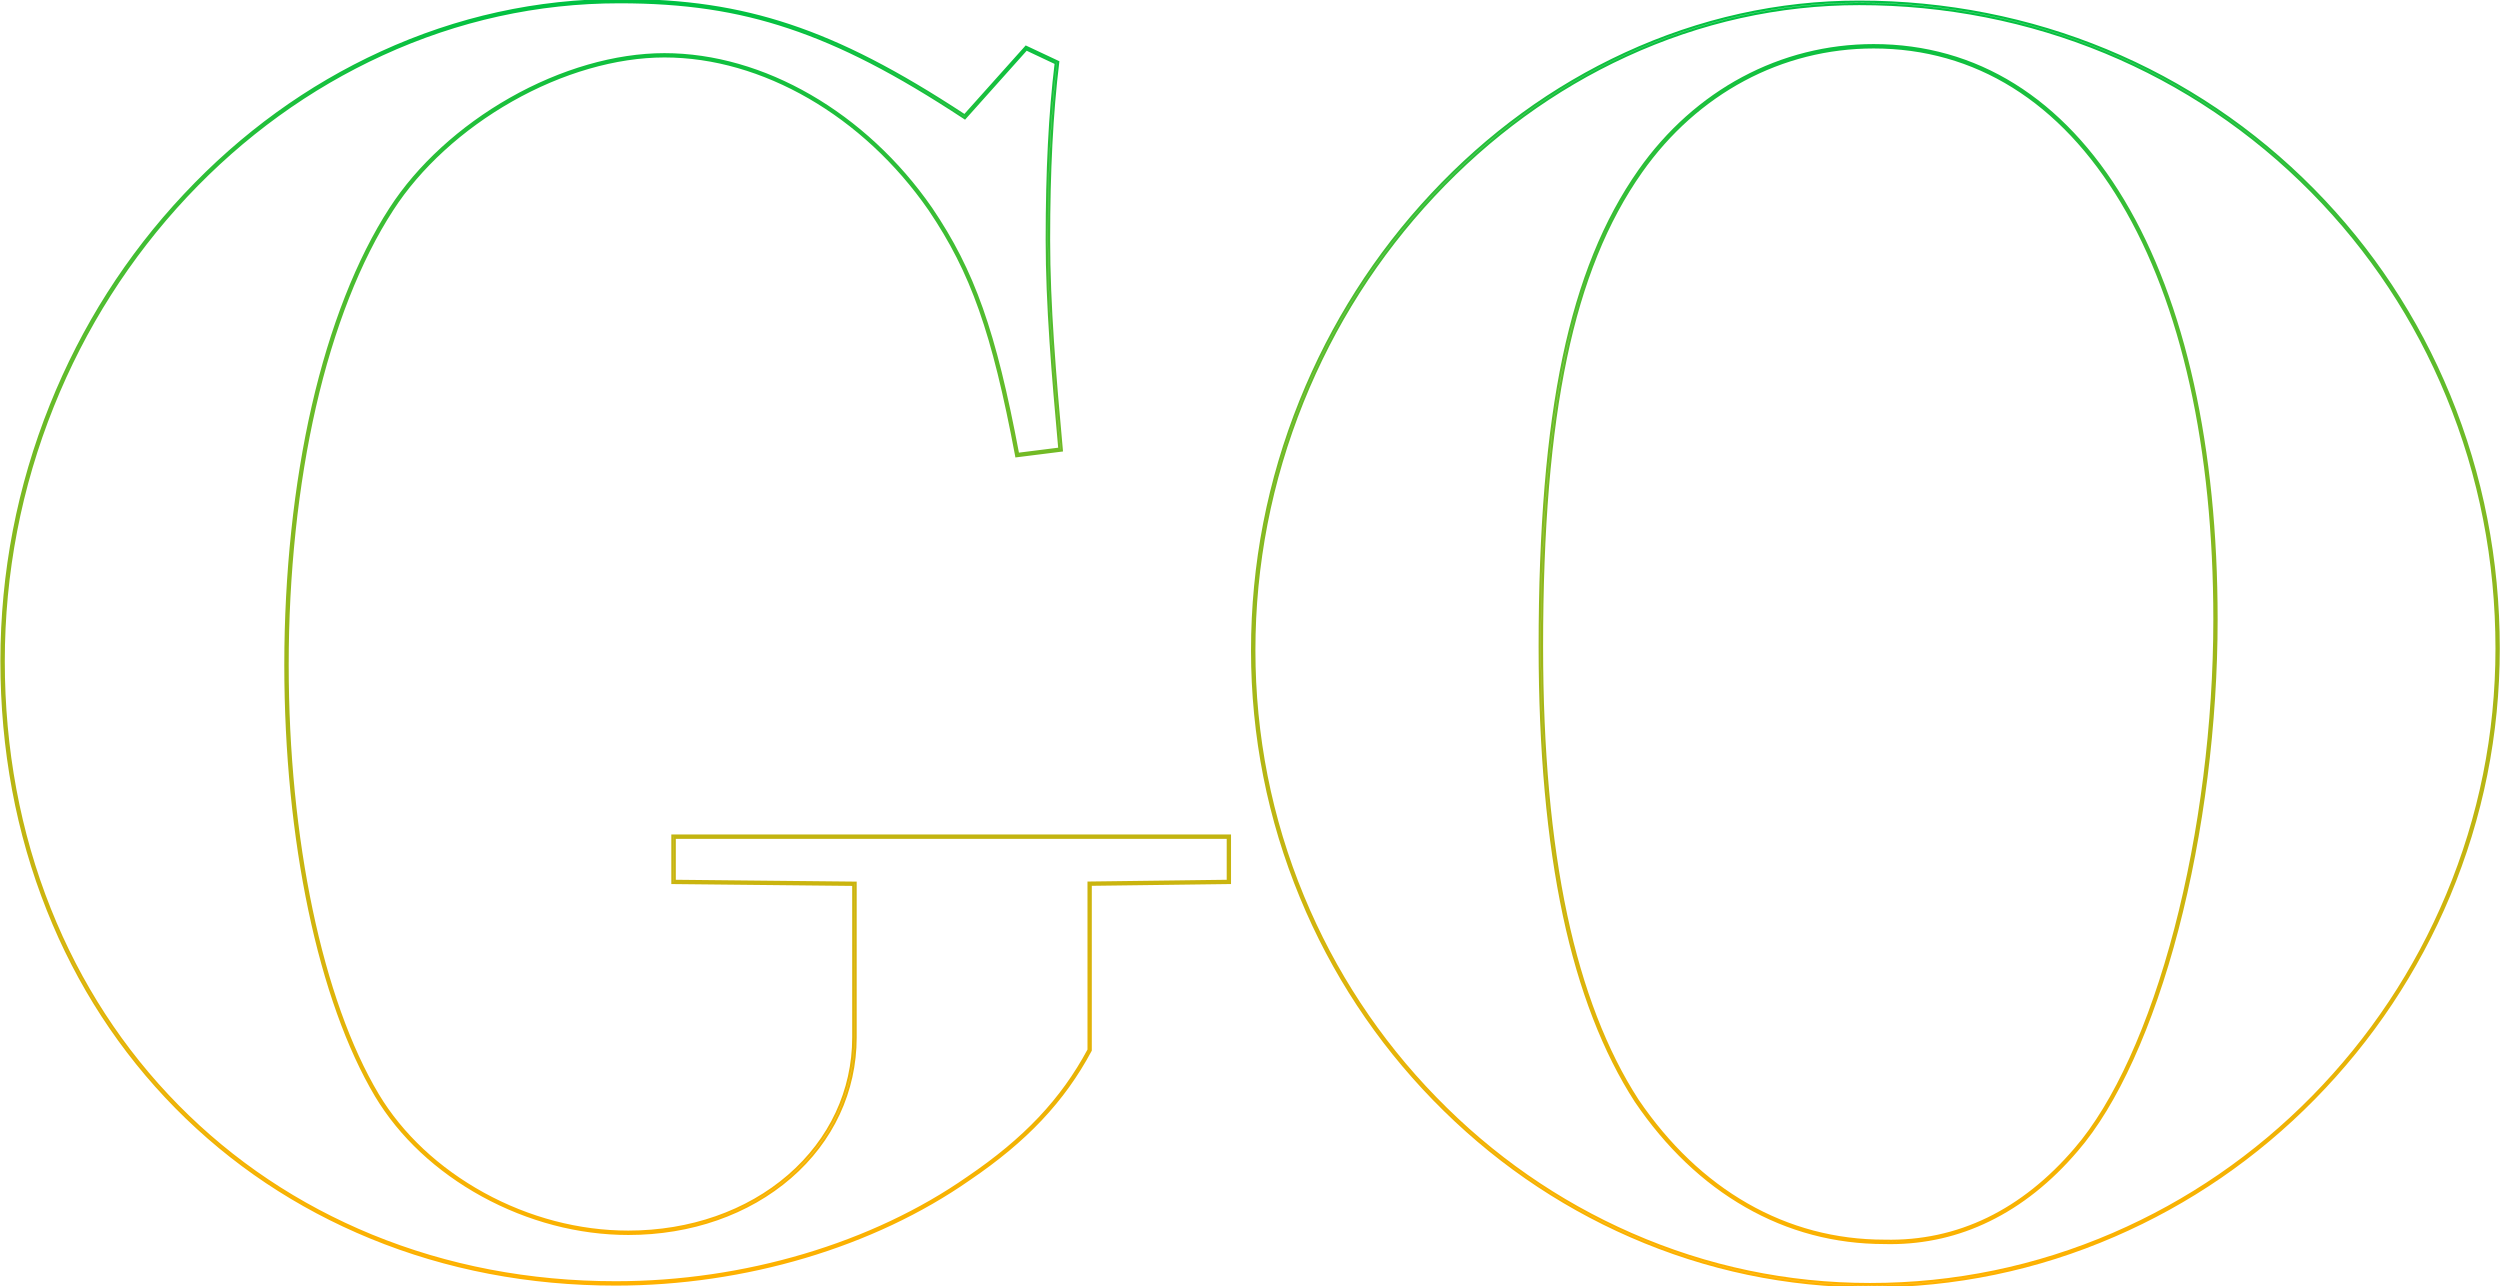
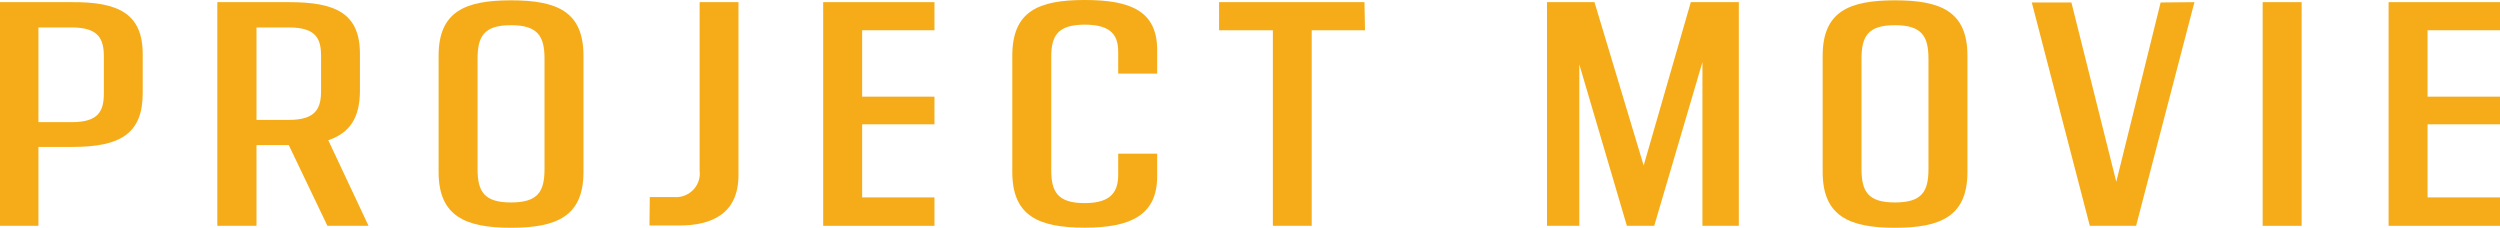
- <svg xmlns="http://www.w3.org/2000/svg" version="1.1" id="レイヤー_1" x="0px" y="0px" viewBox="0 0 2839 1459.6" style="enable-background:new 0 0 2839 1459.6;" xml:space="preserve">
-   <style type="text/css">
- 	.st0{fill:none;stroke:url(#SVGID_1_);stroke-width:2.5;stroke-miterlimit:10;}
- 	.st1{fill:none;stroke:url(#SVGID_00000160889081855397646130000000019832818478994353_);stroke-width:2.5;stroke-miterlimit:10;}
- </style>
-   <linearGradient id="SVGID_1_" gradientUnits="userSpaceOnUse" x1="699.229" y1="1459.999" x2="699.229" y2="-1.25">
-     <stop offset="0" style="stop-color:#FFB100" />
-     <stop offset="8.494733e-02" style="stop-color:#F6B202" />
-     <stop offset="0.222" style="stop-color:#DFB309" />
-     <stop offset="0.394" style="stop-color:#B8B513" />
-     <stop offset="0.593" style="stop-color:#82B921" />
-     <stop offset="0.814" style="stop-color:#3FBD33" />
-     <stop offset="1" style="stop-color:#00C143" />
-   </linearGradient>
-   <path class="st0" d="M699.2,1458.7c-98.4,0-192-17.9-278.2-53.3c-83.8-34.4-158.2-84.1-221-147.8  c-62.8-63.7-111.9-139.2-145.7-224.2C19.4,945.8,1.7,850.8,1.7,750.9c0-100.4,18.9-198.3,56.1-290.9c35.8-89.2,86.9-169.5,152-238.8  c64.9-69.2,140-123.6,223.3-161.7C519.3,20,610.3,0,703.3,0c74,0,133.7,8.9,193.5,28.8c60.3,20.1,121.5,51.6,198.6,102.2l69.7-77.9  l36.6,17.2l-0.1,0.9c-6.9,57-10.3,122.8-10.3,201.1c0,74,6.8,154.9,14.4,238.1l0.1,1.2l-51.7,6.5l-0.2-1.2  c-26.4-140-50.3-207.7-98.4-278.9c-74.3-107.3-189.6-174-300.9-174c-55,0-116.7,17.8-173.7,50.2c-56.4,32-104.5,76-135.4,123.9  c-37.1,57.1-67.5,134.5-87.9,223.7c-20.3,88.7-31,190-31,293.2c0,198,38.3,380.5,102.5,488.2c27.2,45.3,68.7,84.1,119.9,112.3  c51.5,28.3,108.4,43.2,164.5,43.2c70.1,0,134.9-22.6,182.2-63.6c47.2-40.9,73.3-96.6,73.3-157v-173.3l-205.4-2.1v-53.8h633.1v53.8  l-1.2,0l-156.9,2v188l-0.1,0.3c-30.7,57.3-73.3,102.4-138,146.3C991.8,1415.2,845.6,1458.7,699.2,1458.7z M703.3,2.5  c-92.7,0-183.3,19.9-269.2,59.3c-83,38-157.9,92.2-222.6,161.1C146.8,292,95.8,372.1,60.1,461C23,553.3,4.2,650.9,4.2,750.9  c0,99.6,17.6,194.3,52.4,281.5c33.8,84.7,82.6,159.9,145.2,223.4c62.6,63.5,136.7,113,220.2,147.3c85.9,35.2,179.2,53.1,277.3,53.1  c145.8,0,291.6-43.3,399.8-118.9c64.3-43.6,106.6-88.3,137.1-145.1v-189.9l1.2,0l156.9-2v-48.9H766.2v48.9l205.4,2.1v175.8  c0,61-26.3,117.5-74.1,158.8c-47.8,41.4-113.1,64.2-183.9,64.2c-56.5,0-113.8-15.1-165.7-43.5c-51.7-28.4-93.5-67.5-120.9-113.2  c-64.4-108.1-102.9-291-102.9-489.5c0-103.3,10.8-204.9,31.1-293.7c20.5-89.6,51-167.2,88.2-224.5c31.1-48.2,79.5-92.5,136.2-124.7  c57.4-32.6,119.5-50.5,174.9-50.5c112.1,0,228.2,67.1,303,175.1c48.2,71.3,72.2,139.1,98.6,278.7l46.9-5.9  c-7.5-82.9-14.3-163.4-14.3-237.2c0-78.1,3.3-143.7,10.2-200.5l-33.3-15.7l-69.9,78.2l-0.9-0.6C1017.6,82.9,956.3,51.3,896,31.2  C836.5,11.3,777.1,2.5,703.3,2.5z" />
-   <linearGradient id="SVGID_00000138545909317987991580000016327663095138670980_" gradientUnits="userSpaceOnUse" x1="2129.759" y1="1462.05" x2="2129.759" y2="0.801">
-     <stop offset="0" style="stop-color:#FFB100" />
-     <stop offset="8.494733e-02" style="stop-color:#F6B202" />
-     <stop offset="0.222" style="stop-color:#DFB309" />
-     <stop offset="0.394" style="stop-color:#B8B513" />
-     <stop offset="0.593" style="stop-color:#82B921" />
-     <stop offset="0.814" style="stop-color:#3FBD33" />
-     <stop offset="1" style="stop-color:#00C143" />
-   </linearGradient>
-   <path style="fill:none;stroke:url(#SVGID_00000138545909317987991580000016327663095138670980_);stroke-width:2.5;stroke-miterlimit:10;" d="  M2123.6,1460.8c-94,0-185.6-19.2-272-57c-83.5-36.5-158.5-88.7-223.2-155.2c-64.7-66.5-115.5-143.7-151-229.6  c-36.8-89-55.5-183.4-55.5-280.4c0-97.5,18.5-192.8,55-283.5c35.2-87.4,85.4-166.3,149.2-234.5c63.8-68.3,137.6-122,219.4-159.7  c84.9-39.1,174.3-59,265.7-59c196.7,0,380,75.9,515.9,213.7c66.2,67.1,118.1,145.6,154.2,233.3c37.3,90.5,56.2,187.3,56.2,287.5  c0,97.1-18.9,191.5-56.3,280.7c-36.1,86.1-87.7,163.6-153.3,230.3c-65.7,66.8-142.1,119.2-227,155.9  C2312.9,1441.5,2219.6,1460.8,2123.6,1460.8z M2111.3,4.6c-91.1,0-180.1,19.8-264.7,58.7c-81.5,37.5-155,91.1-218.6,159.1  c-63.6,68-113.6,146.6-148.7,233.7c-36.4,90.3-54.9,185.4-54.9,282.5c0,96.7,18.6,190.7,55.3,279.4c35.4,85.6,86,162.6,150.5,228.8  c64.4,66.2,139.2,118.2,222.4,154.6c86.1,37.7,177.3,56.8,271,56.8c95.7,0,188.6-19.2,276.4-57.1c84.6-36.6,160.7-88.8,226.2-155.3  c65.4-66.5,116.8-143.7,152.8-229.6c37.2-88.9,56.1-183,56.1-279.7c0-99.9-18.8-196.3-56-286.5c-36-87.4-87.7-165.6-153.7-232.5  C2489.9,80.2,2307.3,4.6,2111.3,4.6z M2146.6,1411.6c-2.2,0-4.4,0-6.6-0.1c-56.1,0-109.1-14-157.5-41.8  c-47.9-27.4-89.9-67.5-124.9-119c-36.1-55.8-63.6-126.8-81.6-211.2c-18.2-85.6-27.5-188.2-27.5-305c0-134.2,8.9-241.8,27.2-328.9  c18.2-86.3,46.3-155.6,86-212c63.7-90.4,160.6-142.3,266-142.3c116.5,0,214.6,61.1,283.7,176.7c69.1,115.7,105.7,280.2,105.7,475.6  c0,117.6-15.8,242.6-44.5,352.1c-28.8,109.9-69.3,198.9-114,250.6l0,0c-30,35.2-63.7,62-100,79.6  C2223.7,1403,2186,1411.6,2146.6,1411.6z M2127.7,53.8c-104.5,0-200.7,51.5-263.9,141.2c-39.5,56.1-67.5,125.1-85.5,211.1  c-18.3,86.9-27.2,194.3-27.2,328.4c0,116.6,9.2,219.1,27.4,304.5c17.9,84.1,45.3,154.9,81.2,210.4c34.8,51.2,76.6,91,124.1,118.2  c48,27.5,100.5,41.4,156.3,41.4c41.4,1,80.9-7.5,117.5-25.3c36-17.5,69.4-44.1,99.2-79l0,0c44.5-51.4,84.8-140,113.5-249.6  c28.6-109.2,44.4-234,44.4-351.4c0-195-36.4-359-105.3-474.3C2340.7,114.5,2243.3,53.8,2127.7,53.8z" />
+ <svg xmlns="http://www.w3.org/2000/svg" id="a" viewBox="0 0 232.27 21.16">
+   <defs>
+     <style>.c{fill:#f5ac18;}</style>
+   </defs>
+   <g id="b">
+     <g>
+       <path class="c" d="M13.26,5.03v3.62c0,3.76-2.07,5-6.52,5H3.57v7.33H0V.2H6.68c4.32-.03,6.58,1.07,6.58,4.83Zm-3.61,.24c0-1.69-.51-2.72-3-2.72H3.57V11.35h3.08c2.49,0,3-1,3-2.7v-3.38Z" />
+       <path class="c" d="M26.83,13.48h-3v7.5h-3.64V.2h6.67c4.27,0,6.58,1,6.58,4.8v3.41c0,2.55-.95,3.94-2.94,4.62l3.74,7.95h-3.82l-3.59-7.5Zm-3-2.34h3c2.52,0,3-1.07,3-2.7v-3.23c0-1.63-.47-2.66-3-2.66h-3V11.14Z" />
+       <path class="c" d="M40.75,15.98V5.18C40.75,1.09,43.18,.03,47.48,.03s6.73,1.06,6.73,5.15V15.98c0,4.12-2.49,5.18-6.73,5.18s-6.73-1.07-6.73-5.18Zm9.84-.27V5.45c0-2.08-.62-3.11-3.11-3.11s-3.11,1-3.11,3.11V15.7c0,2.08,.59,3.11,3.11,3.11s3.11-1.03,3.11-3.11h0Z" />
+       <path class="c" d="M60.37,18.31h2.25c1.22,.1,2.29-.8,2.39-2.01,.01-.16,.01-.32-.01-.48V.2h3.61V16.27c0,3.61-2.51,4.68-5.51,4.68h-2.76l.03-2.64Z" />
+       <path class="c" d="M80.1,2.81v6.17h6.72v2.57h-6.72v6.79h6.72v2.64h-10.34V.2h10.34V2.81h-6.72Z" />
+       <path class="c" d="M94.05,15.98V5.18c0-4.12,2.4-5.18,6.73-5.18s6.73,1.06,6.73,4.65v2.19h-3.62v-2c0-1.48-.56-2.55-3.11-2.55s-3.11,1.07-3.11,3V15.79c0,2,.56,3.08,3.11,3.08s3.11-1.15,3.11-2.66v-1.93h3.62v2.1c0,3.59-2.43,4.77-6.73,4.77s-6.73-1.09-6.73-5.17Z" />
+       <path class="c" d="M126.82,2.81h-4.95V20.98h-3.61V2.81h-5V.2h13.51l.05,2.61Z" />
+       <path class="c" d="M161.55,.2V20.98h-3.38V5.77l-4.48,15.21h-2.54l-4.42-15v15h-3V.2h4.41l4.57,15.18L157.09,.2h4.46Z" />
+       <path class="c" d="M169.34,15.98V5.18c0-4.09,2.42-5.15,6.72-5.15s6.73,1.06,6.73,5.15V15.98c0,4.12-2.49,5.18-6.73,5.18s-6.72-1.07-6.72-5.18Zm9.83-.27V5.45c0-2.08-.62-3.11-3.11-3.11s-3.11,1-3.11,3.11V15.7c0,2.08,.59,3.11,3.11,3.11s3.11-1.03,3.11-3.11h0Z" />
+       <path class="c" d="M203.88,.2l-5.42,20.78h-4.3L188.77,.23h3.68l4.17,16.66L200.74,.23l3.14-.03Z" />
+       <path class="c" d="M210.22,.2h3.62V20.98h-3.62V.2Z" />
+       <path class="c" d="M225.54,2.81v6.17h6.73v2.57h-6.73v6.79h6.73v2.64h-10.35V.2h10.35V2.81h-6.73Z" />
+     </g>
+   </g>
</svg>
